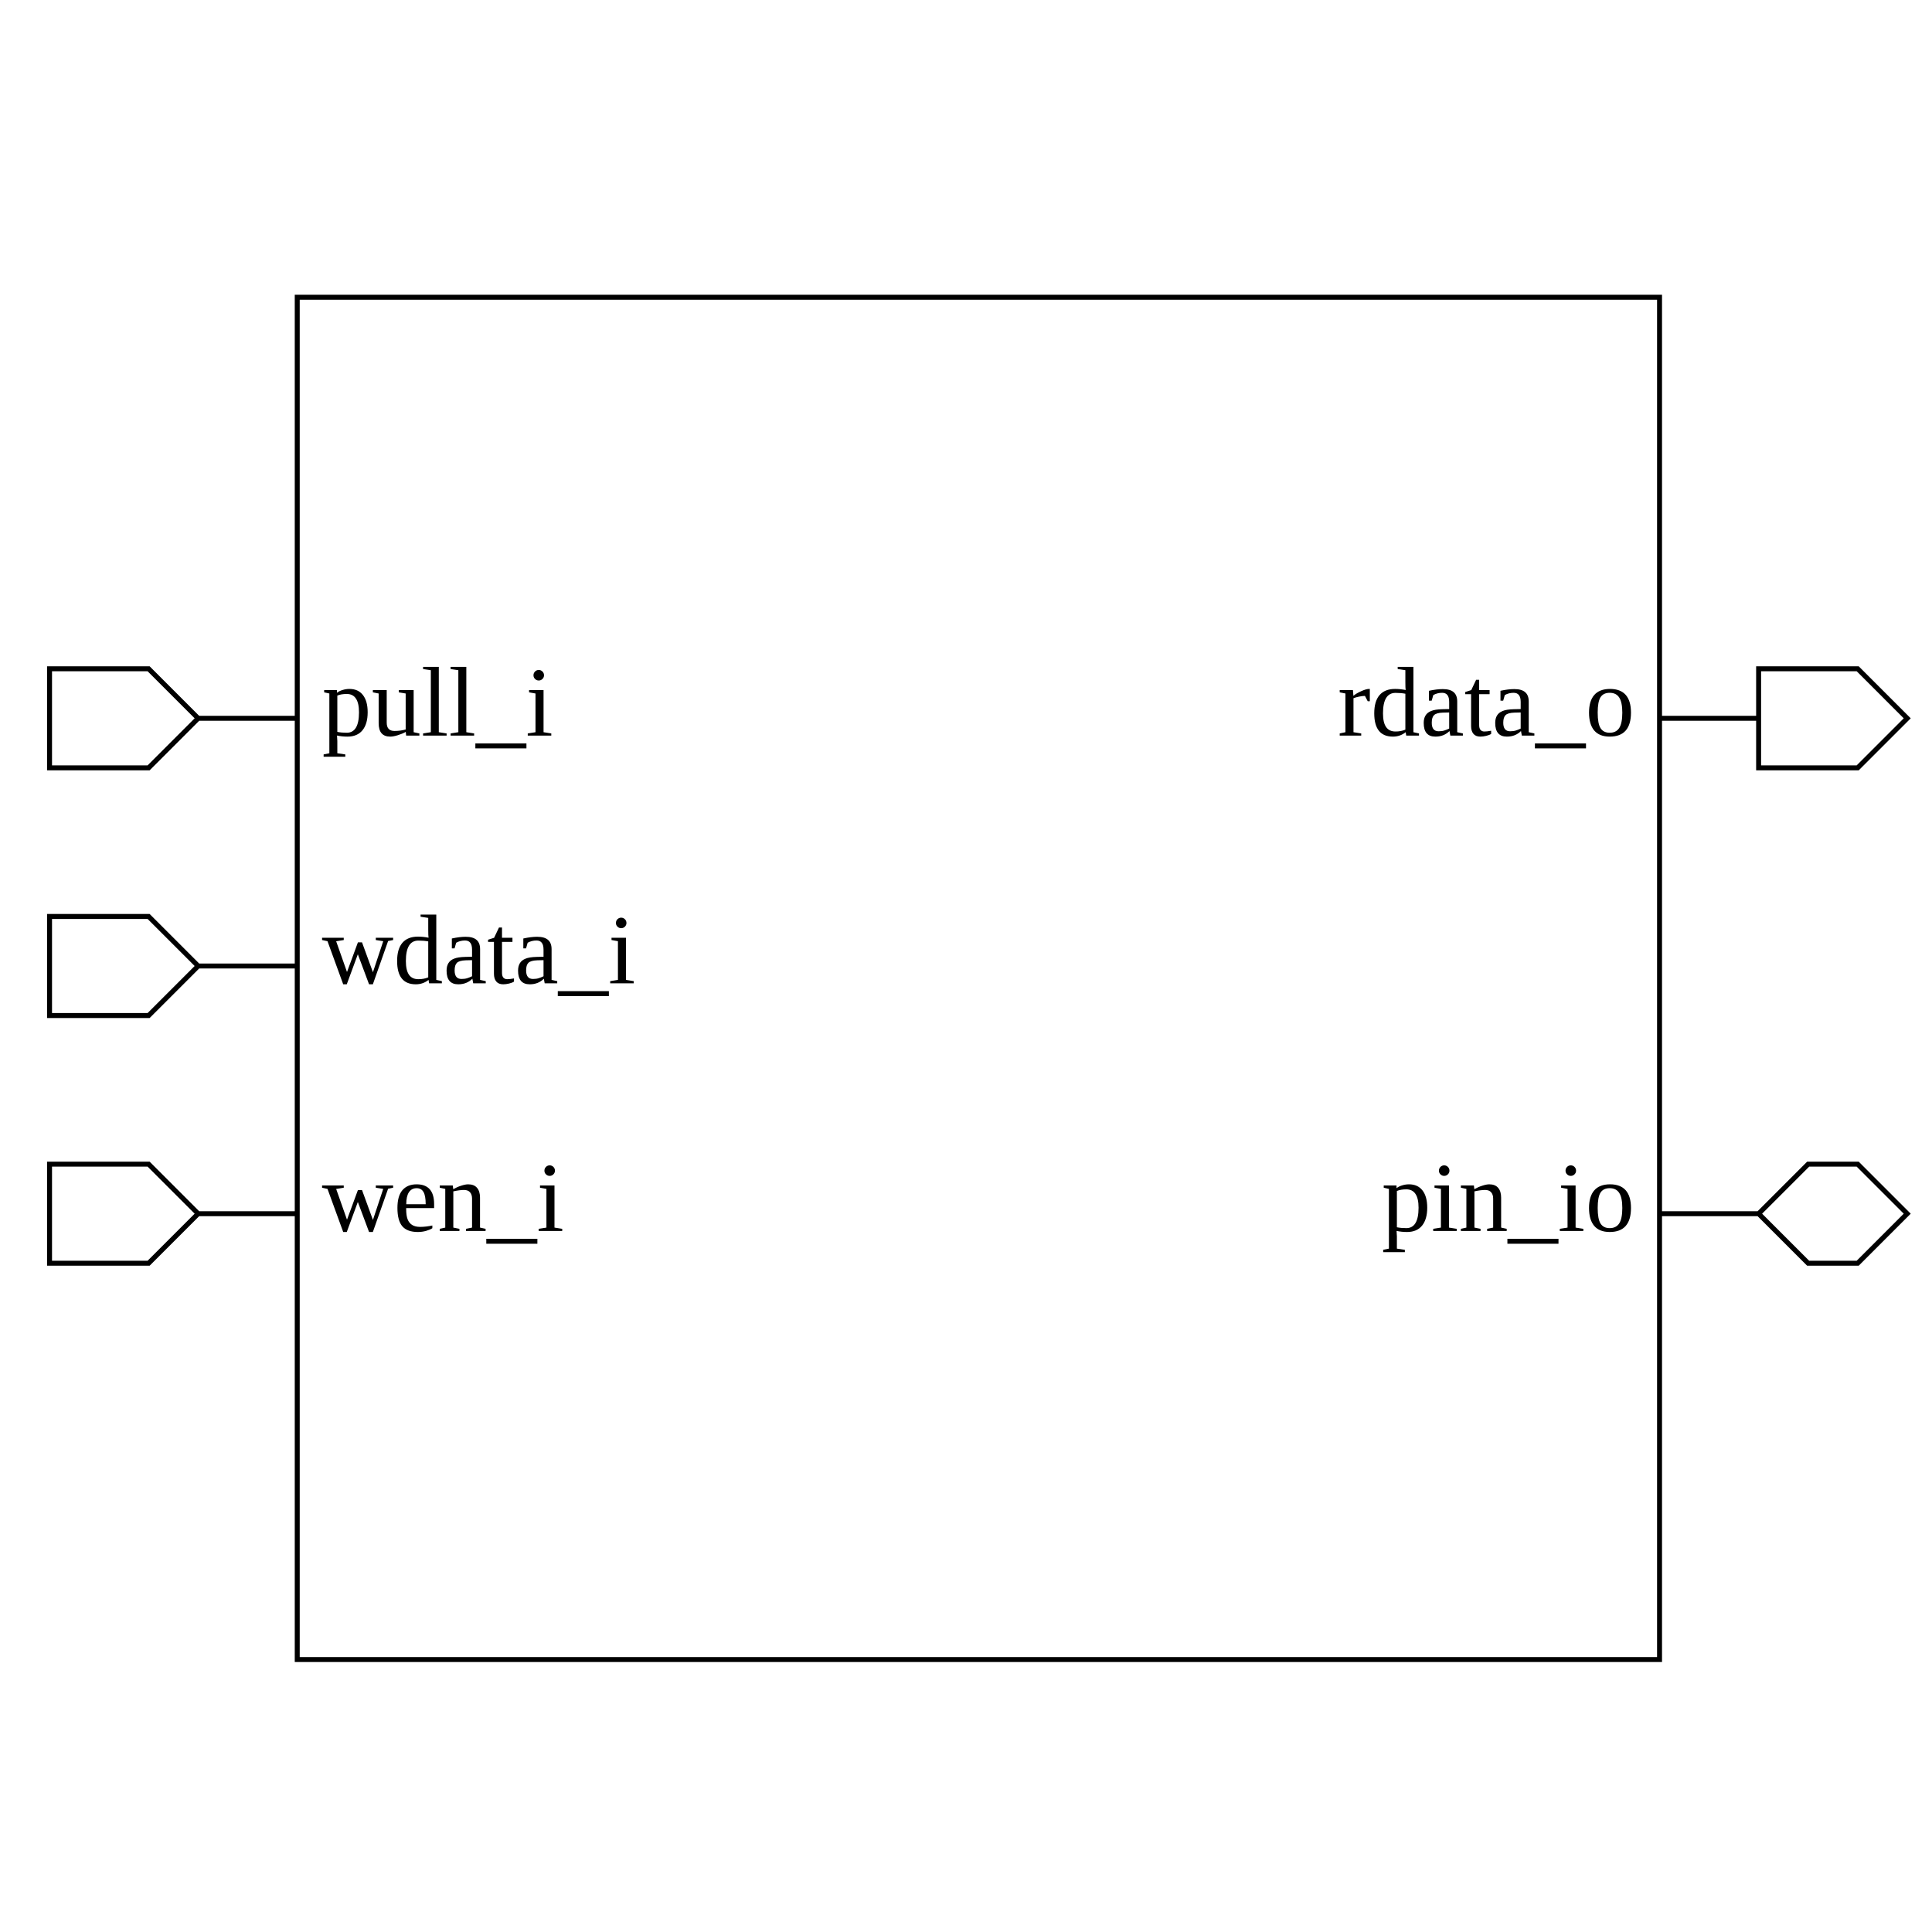
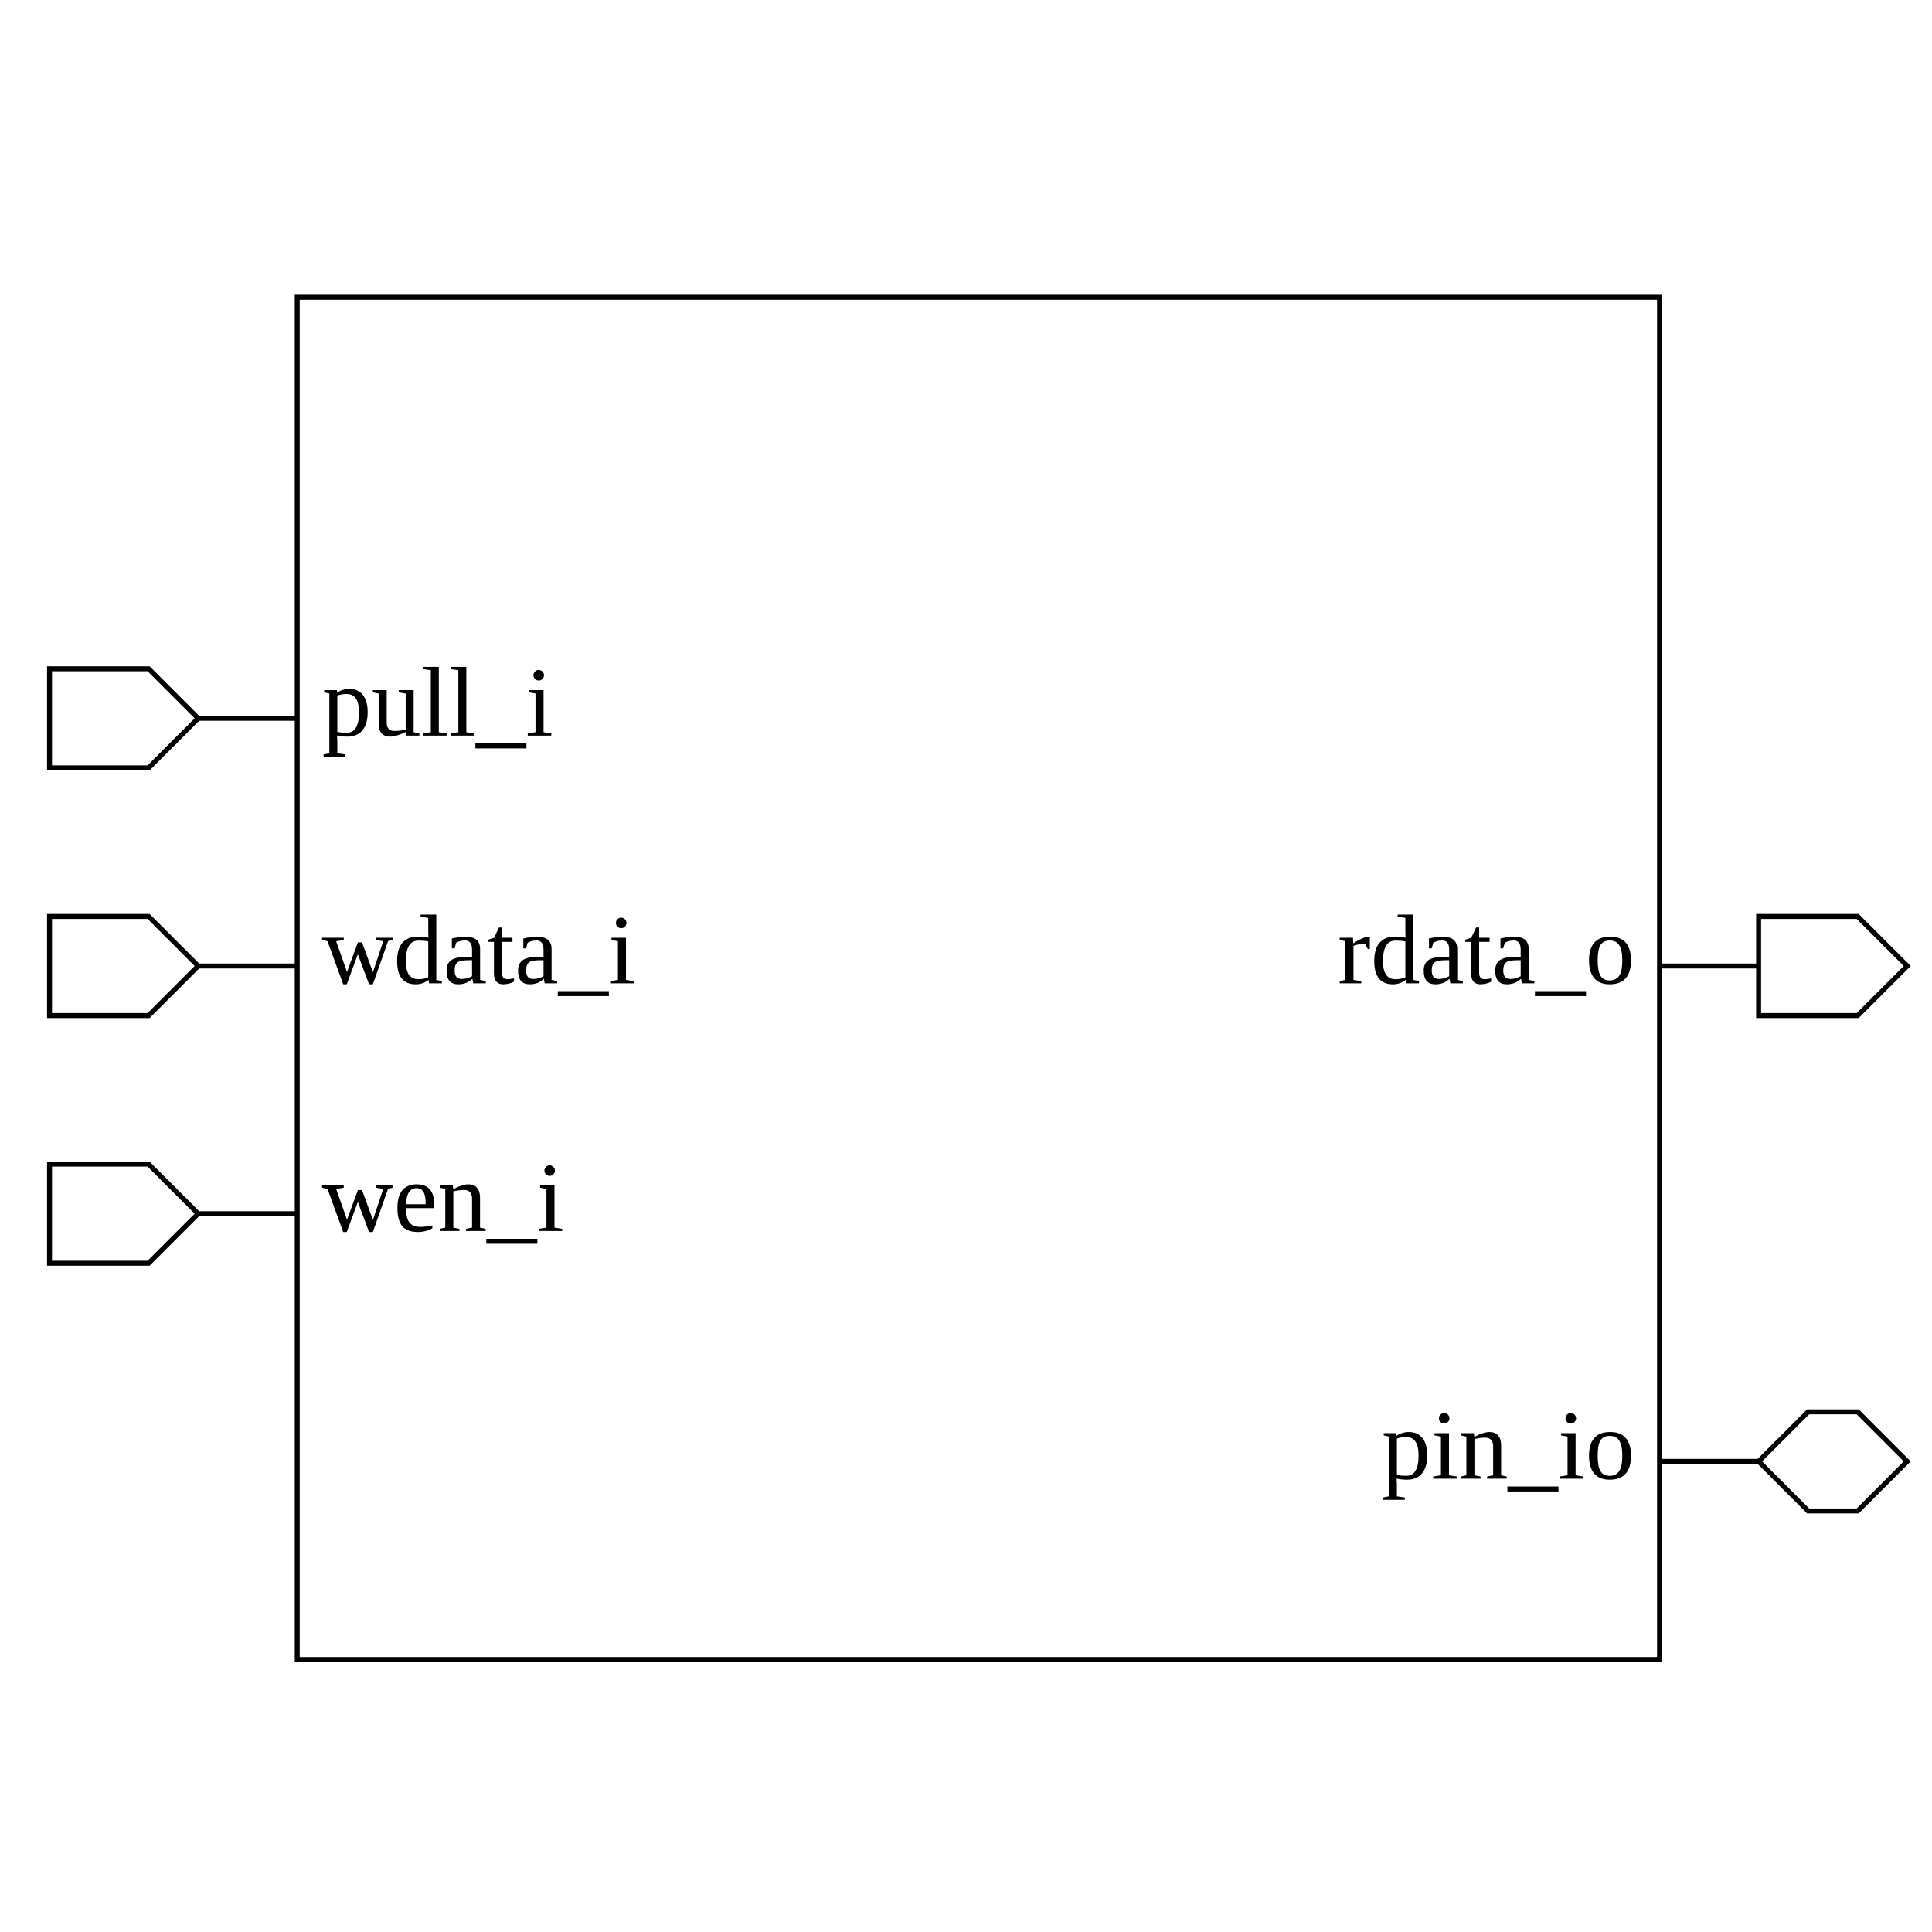
<svg xmlns="http://www.w3.org/2000/svg" height="390" width="390">
  <rect width="100%" height="100%" x="0" y="0" style="fill:white;stroke:white;stroke-width:0" />
  <g style="fill:white;stroke:black;stroke-width:1">
    <rect width="275" height="275" x="60" y="60" />
    <polygon points="10,145 10,135 30,135 40,145 60,145 40,145 30,155 10,155 10,145" />
    <text x="65" y="135" dominant-baseline="hanging" text-anchor="start" font-size="20" style="fill:black;stroke:black;stroke-width:0">pull_i</text>
    <polygon points="10,195 10,185 30,185 40,195 60,195 40,195 30,205 10,205 10,195" />
    <text x="65" y="185" dominant-baseline="hanging" text-anchor="start" font-size="20" style="fill:black;stroke:black;stroke-width:0">wdata_i</text>
    <polygon points="10,245 10,235 30,235 40,245 60,245 40,245 30,255 10,255 10,245" />
    <text x="65" y="235" dominant-baseline="hanging" text-anchor="start" font-size="20" style="fill:black;stroke:black;stroke-width:0">wen_i</text>
-     <polygon points="335,145 355,145 355,135 375,135 385,145 375,155 355,155 355,145 335,145" />
-     <text x="330" y="135" dominant-baseline="hanging" text-anchor="end" font-size="20" style="fill:black;stroke:black;stroke-width:0">rdata_o</text>
-     <polygon points="335,245 355,245 365,235 375,235 385,245 375,255 365,255 355,245 335,245" />
-     <text x="330" y="235" dominant-baseline="hanging" text-anchor="end" font-size="20" style="fill:black;stroke:black;stroke-width:0">pin_io</text>
+     <polygon points="335,195 355,195 355,185 375,185 385,195 375,205 355,205 355,195 335,195" />
+     <text x="330" y="185" dominant-baseline="hanging" text-anchor="end" font-size="20" style="fill:black;stroke:black;stroke-width:0">rdata_o</text>
+     <polygon points="335,295 355,295 365,285 375,285 385,295 375,305 365,305 355,295 335,295" />
+     <text x="330" y="285" dominant-baseline="hanging" text-anchor="end" font-size="20" style="fill:black;stroke:black;stroke-width:0">pin_io</text>
  </g>
</svg>
